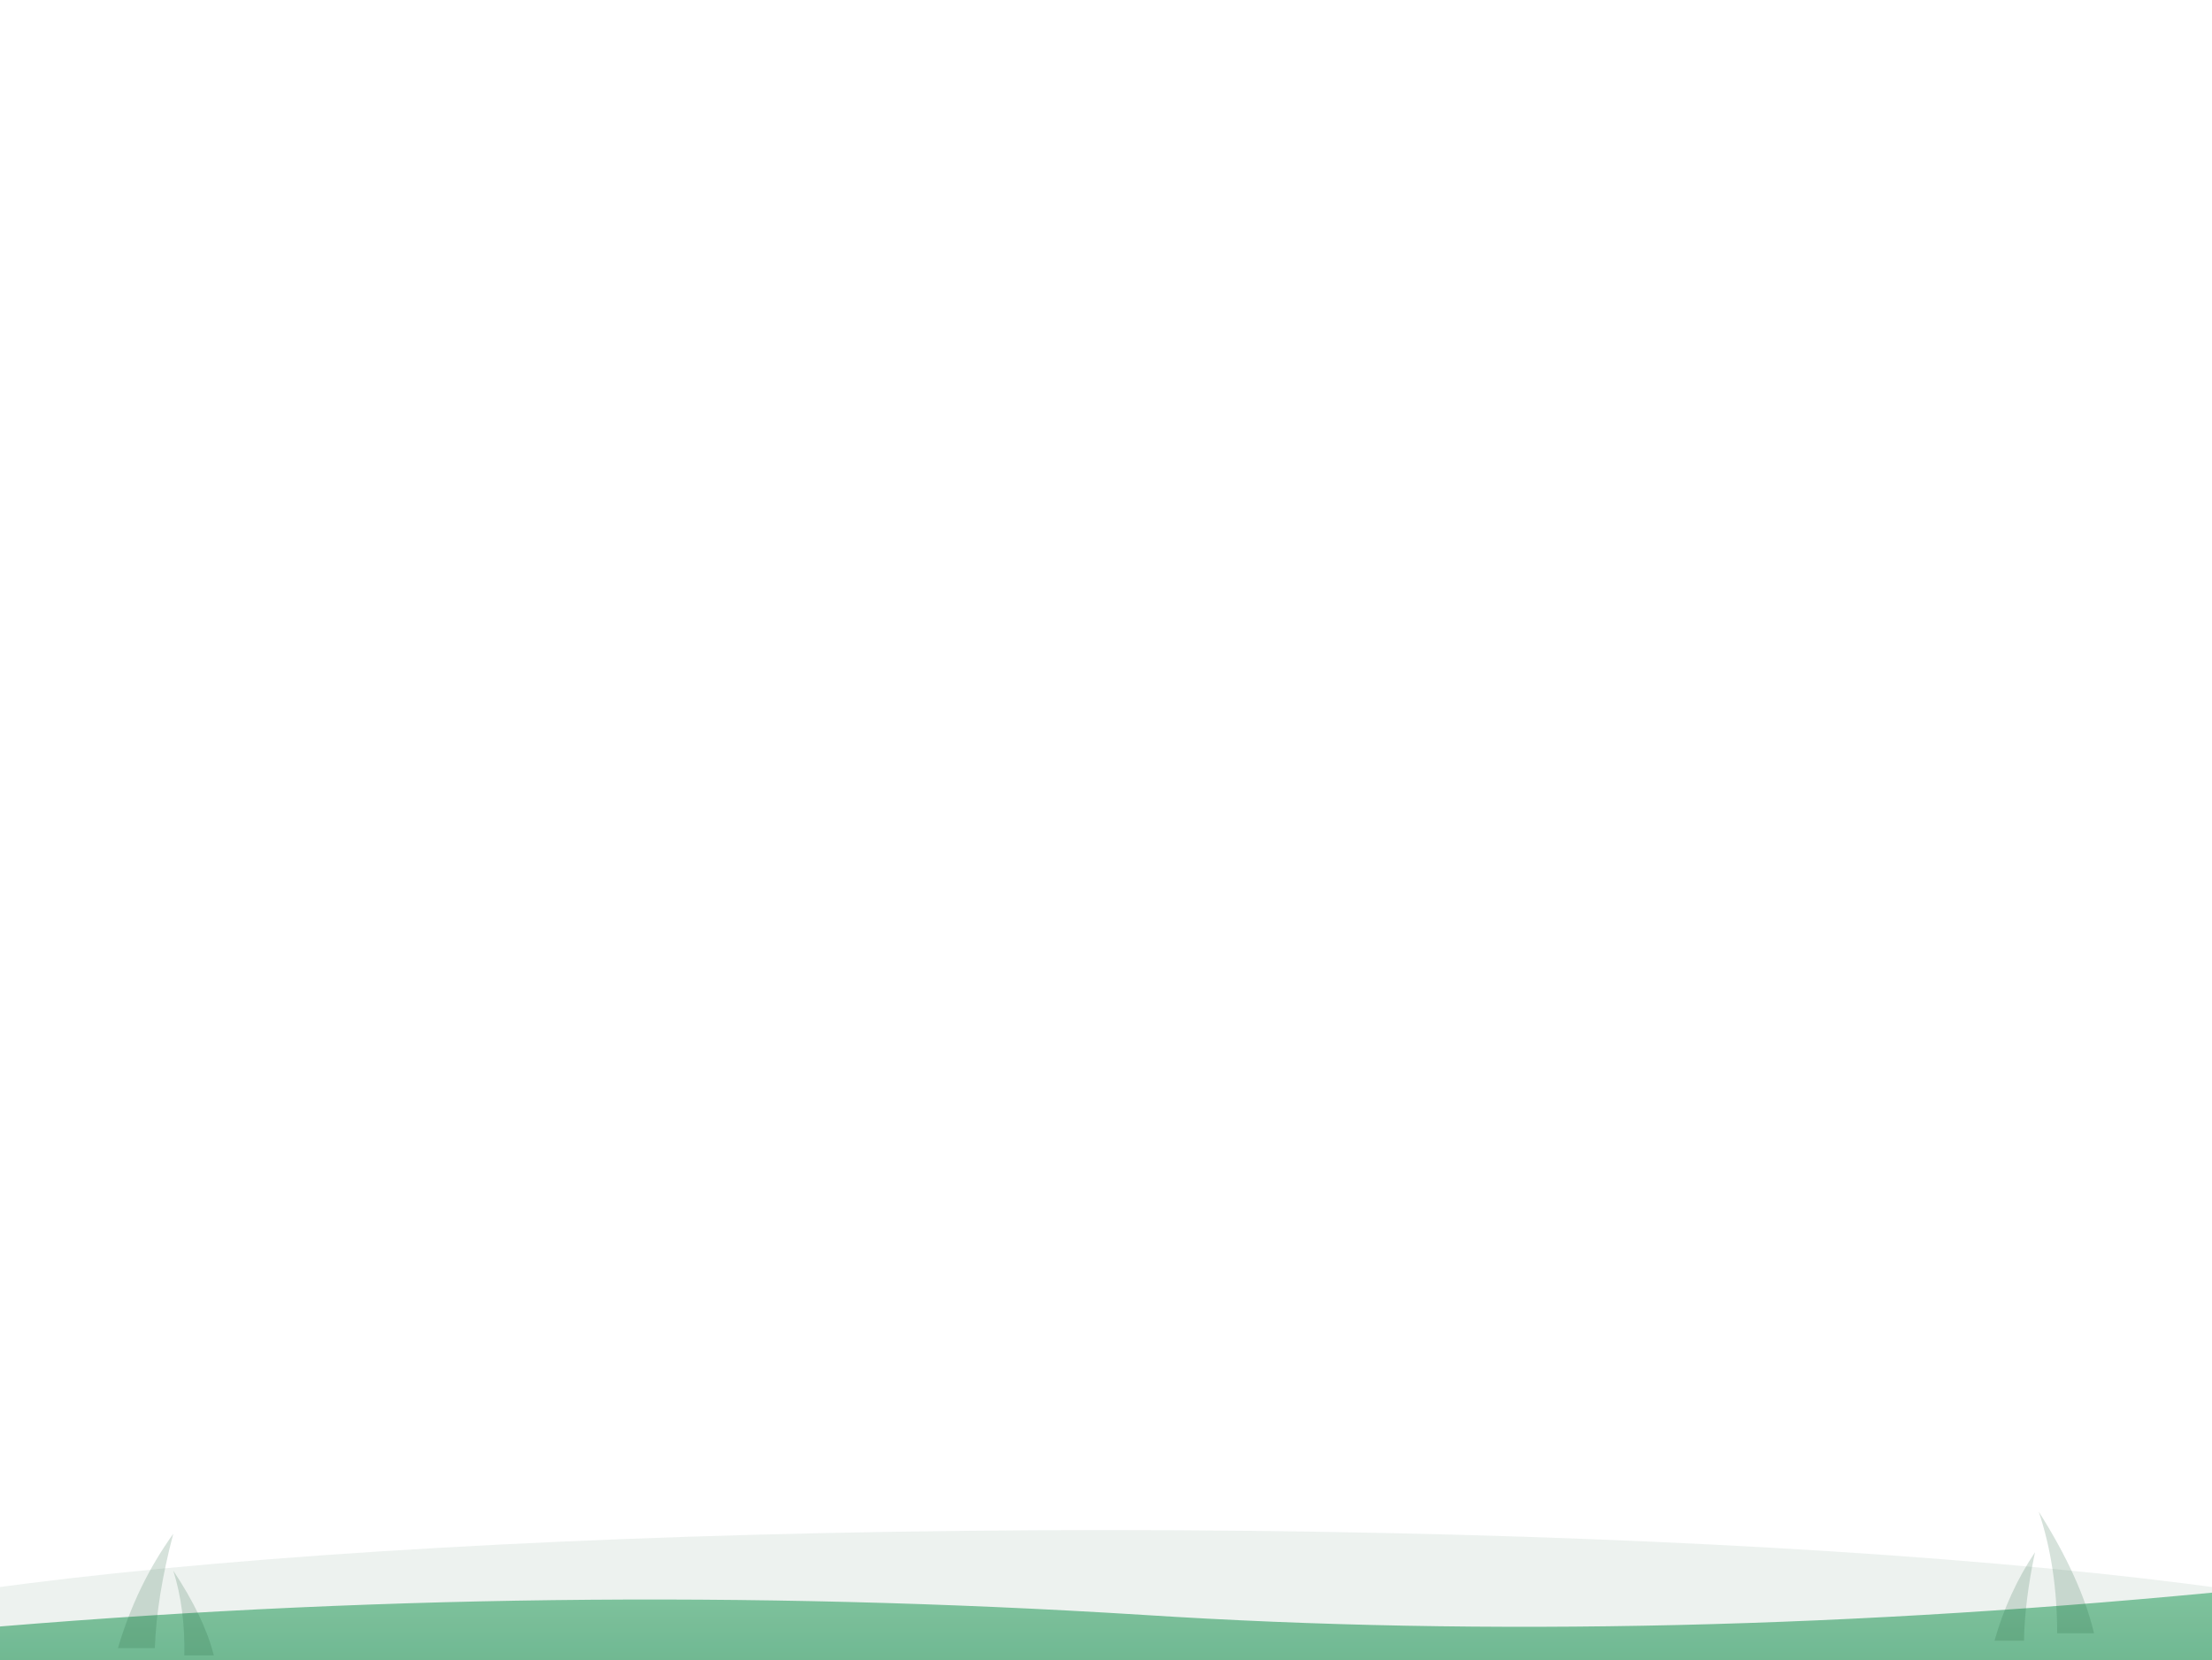
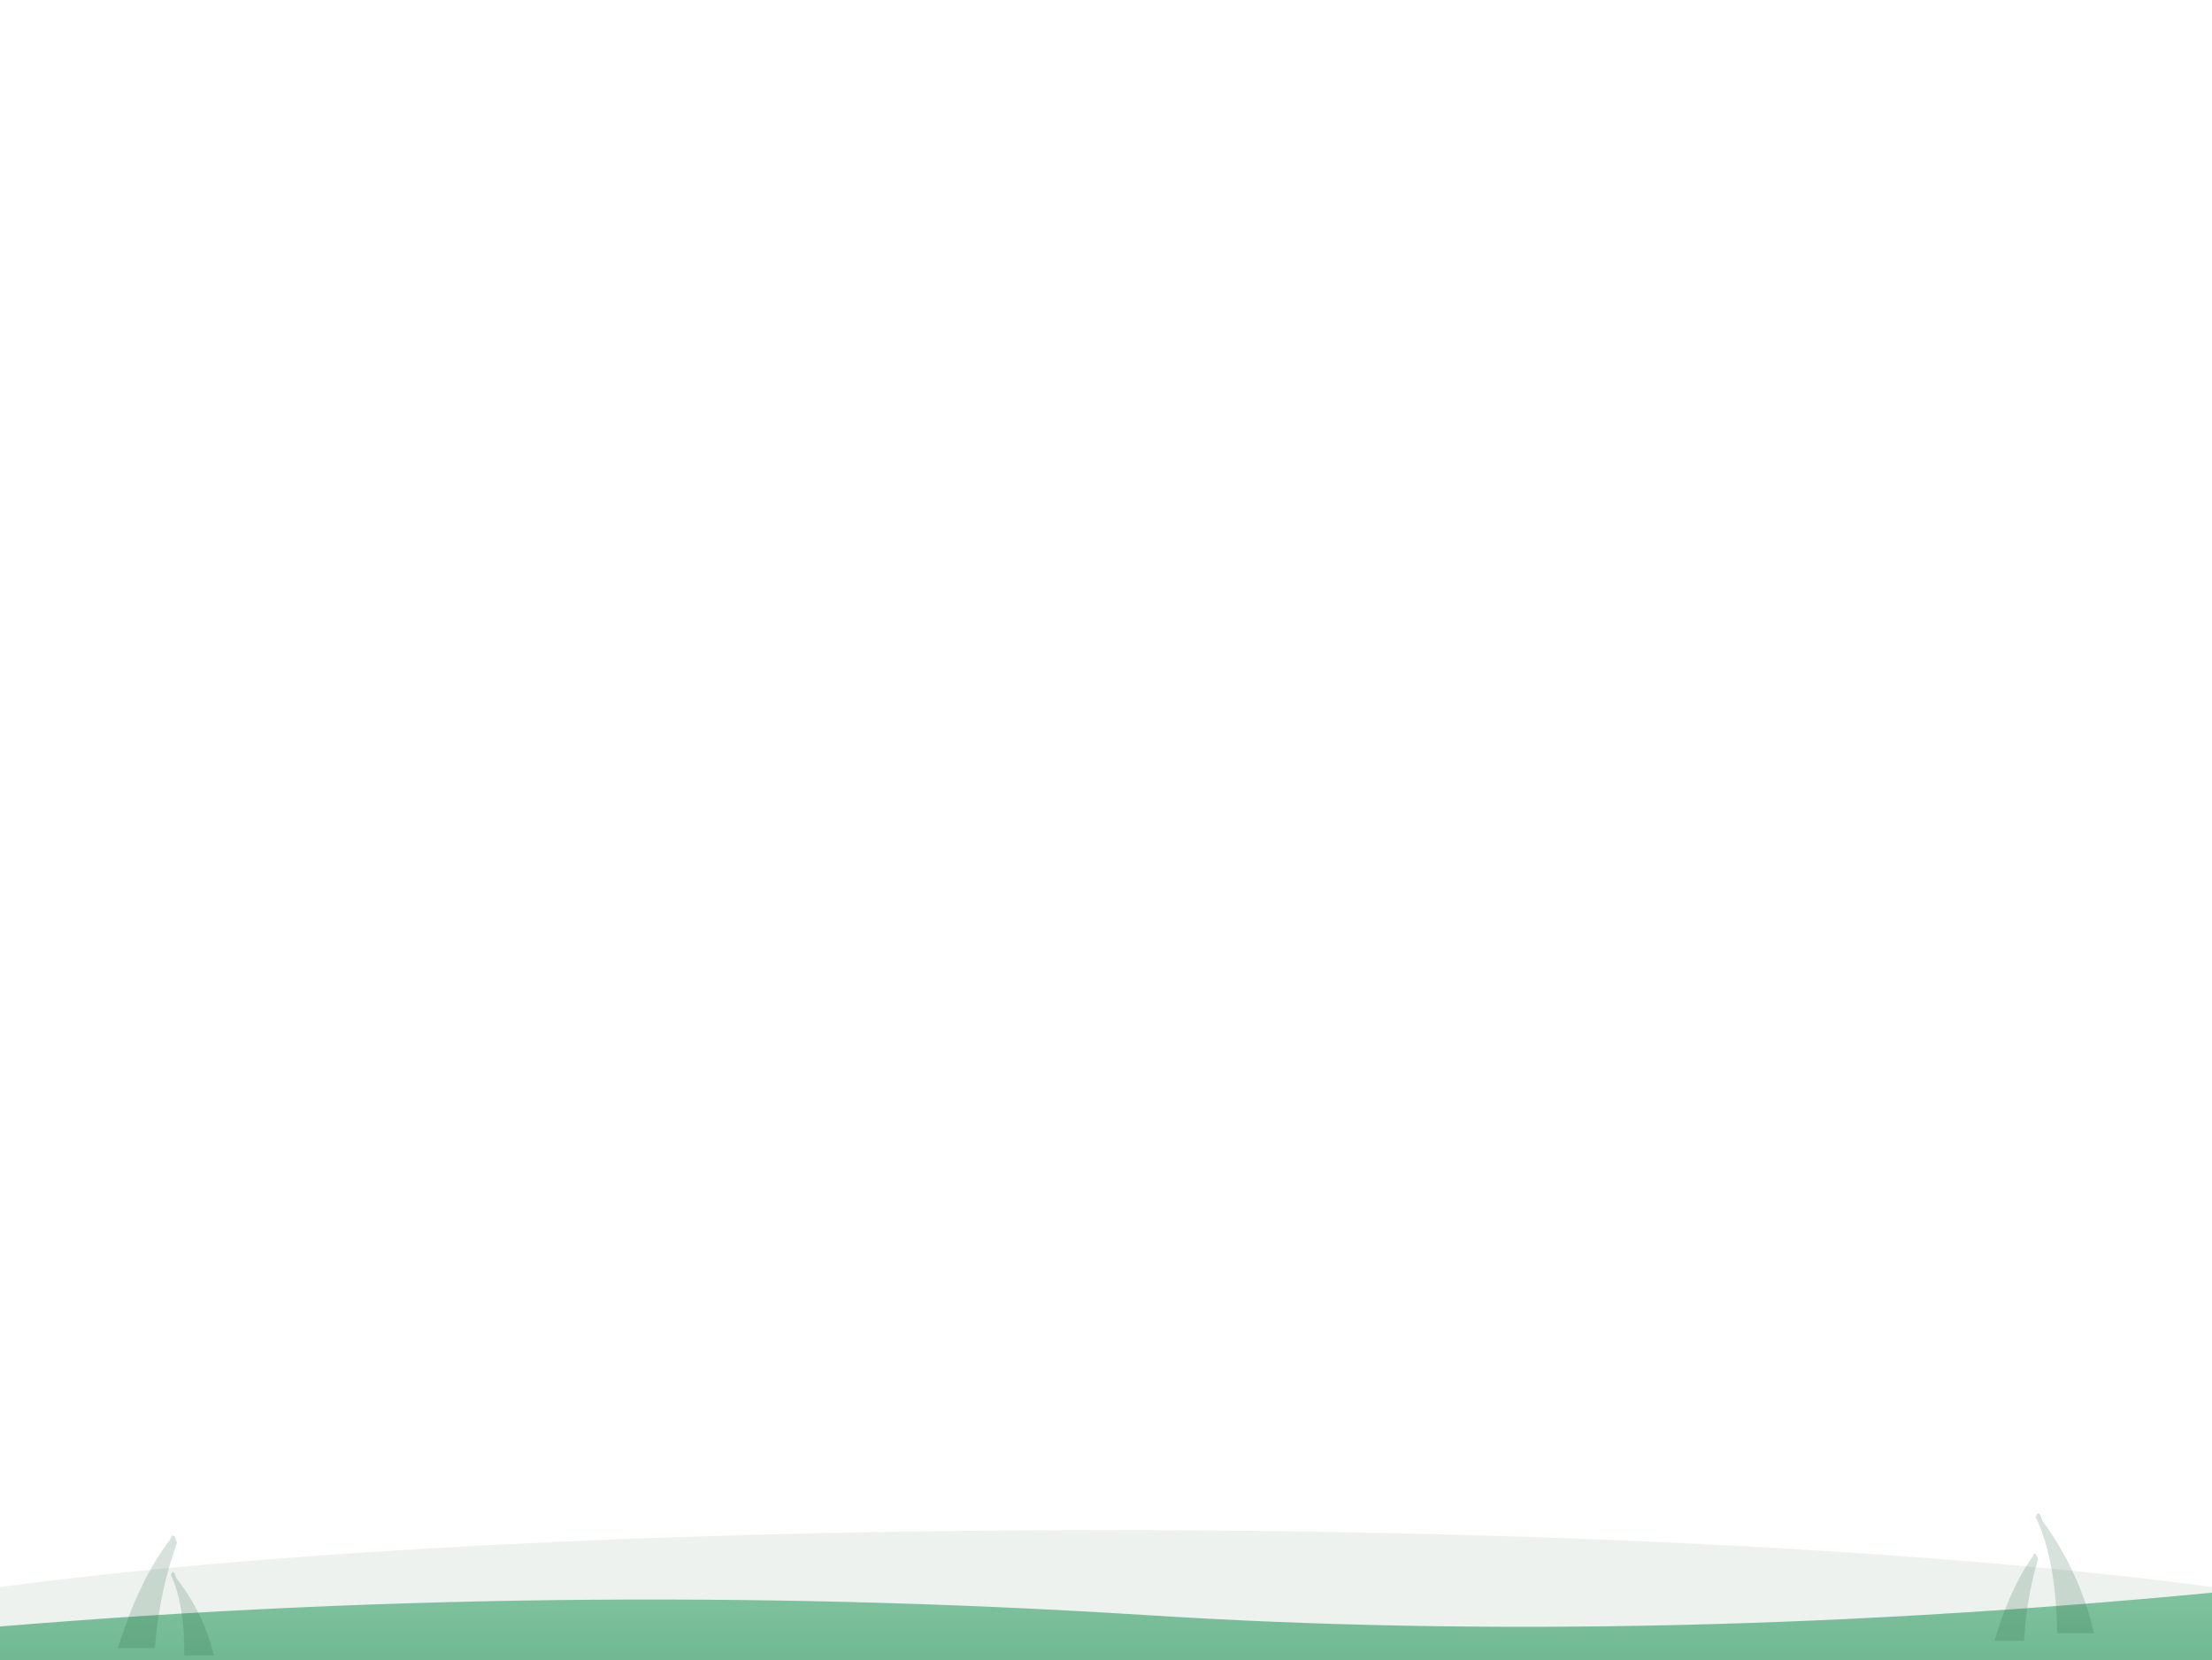
<svg xmlns="http://www.w3.org/2000/svg" viewBox="0 0 1200 900" width="1200" height="900">
  <defs>
    <linearGradient id="groundNear" x1="0" y1="0" x2="0" y2="1">
      <stop offset="0" stop-color="#7CC79E" />
      <stop offset="1" stop-color="#5FB287" />
    </linearGradient>
  </defs>
  <g id="layer-foreground">
    <path d="M -20 884 Q 300 856 620 876 Q 900 894 1220 862 L 1220 920 L -20 920 Z" fill="url(#groundNear)" opacity="0.9" />
    <g fill="#1B5E39" opacity="0.18">
-       <path d="M 64 894 Q 74 859.9 94 832 Q 85 866.1 84 894 Z" />
-       <path d="M 100 898 Q 100.5 872.7 94 852 Q 110.8 877.3 116 898 Z" />
-       <path d="M 1116 886 Q 1116 849.7 1106 820 Q 1129 856.3 1136 886 Z" />
-       <path d="M 1082 890 Q 1089.5 863.6 1104 842 Q 1098.4 868.4 1098 890 Z" />
+       <path d="M 64 894     Q 75.5 856.8 92.4 835     Q 94 830 96 837     Q 86.5 863 84 894 Z" />
+       <path d="M 100 898     Q 100.2 870.4 92.72 854.4     Q 94 850.4 95.6 856     Q 110.5 875 116 898 Z" />
+       <path d="M 1116 886     Q 1115.5 846.4 1104.4 823     Q 1106 818 1108 825     Q 1128.5 853 1136 886 Z" />
+       <path d="M 1082 890     Q 1090.6 861.2 1102.72 844.4     Q 1104 840.4 1105.6 846     Q 1099.5 866 1098 890 Z" />
    </g>
    <ellipse cx="600" cy="910" rx="760" ry="80" fill="#1B5E39" opacity="0.08" />
  </g>
</svg>
